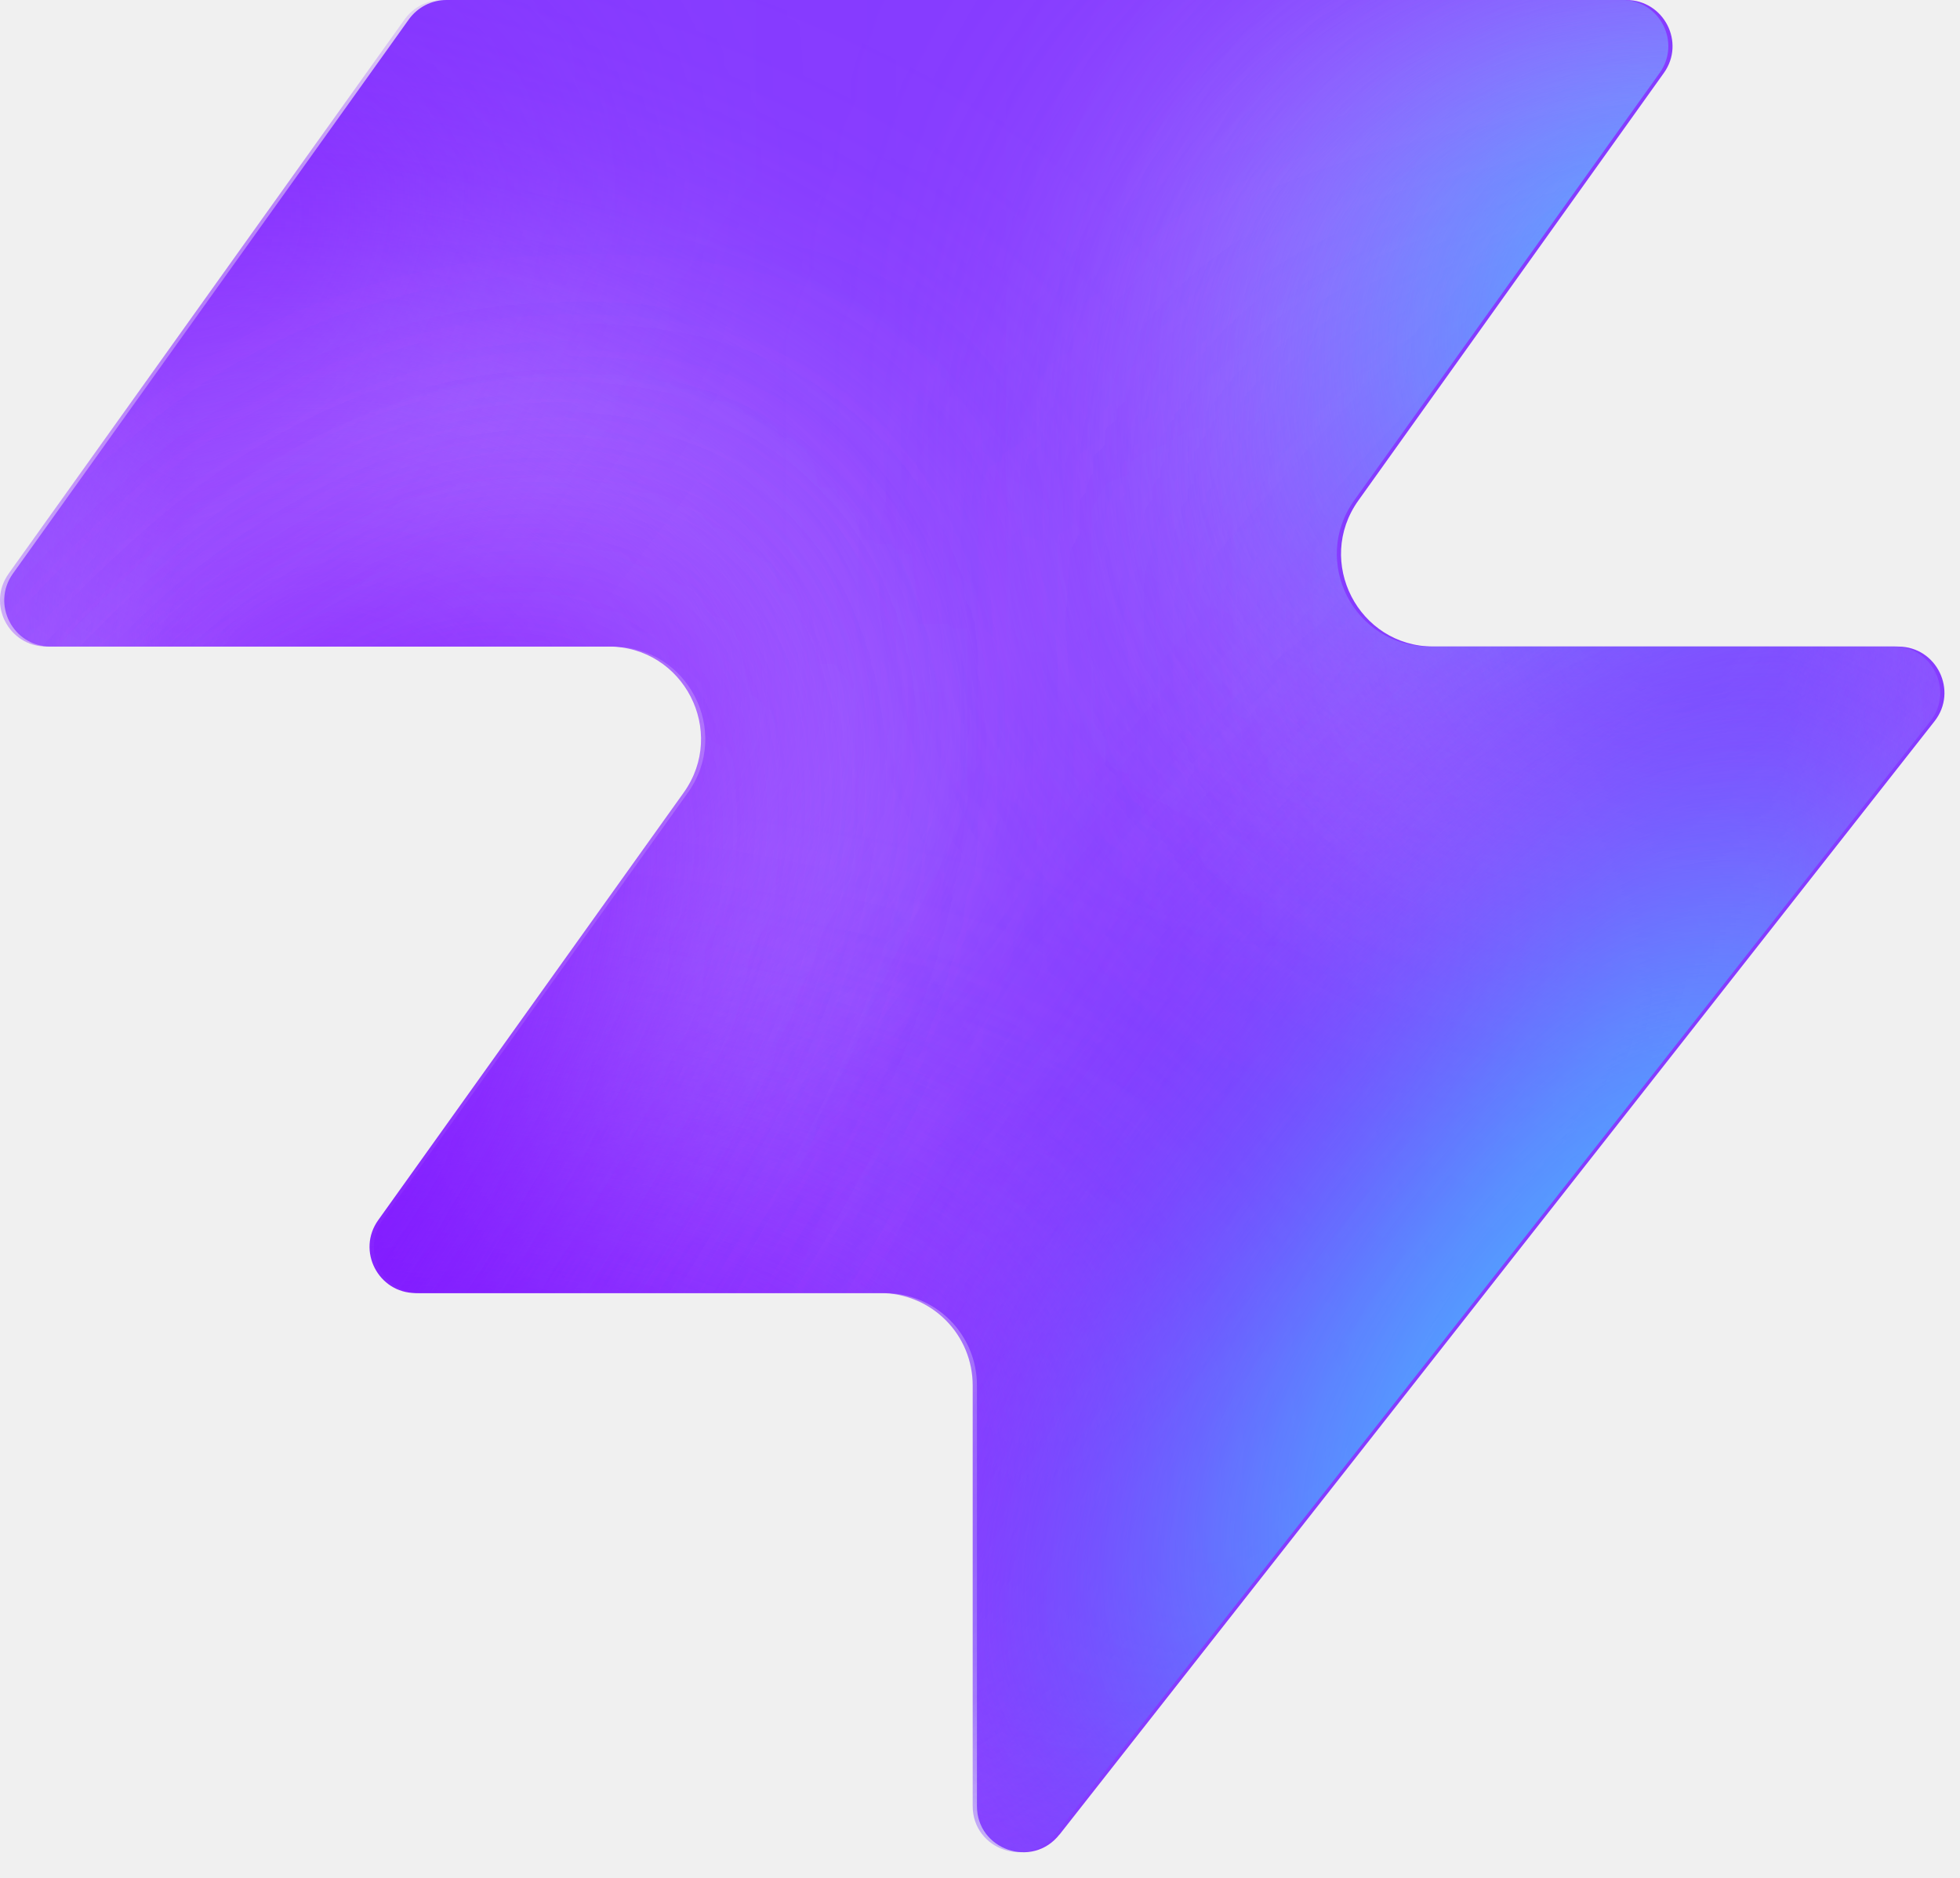
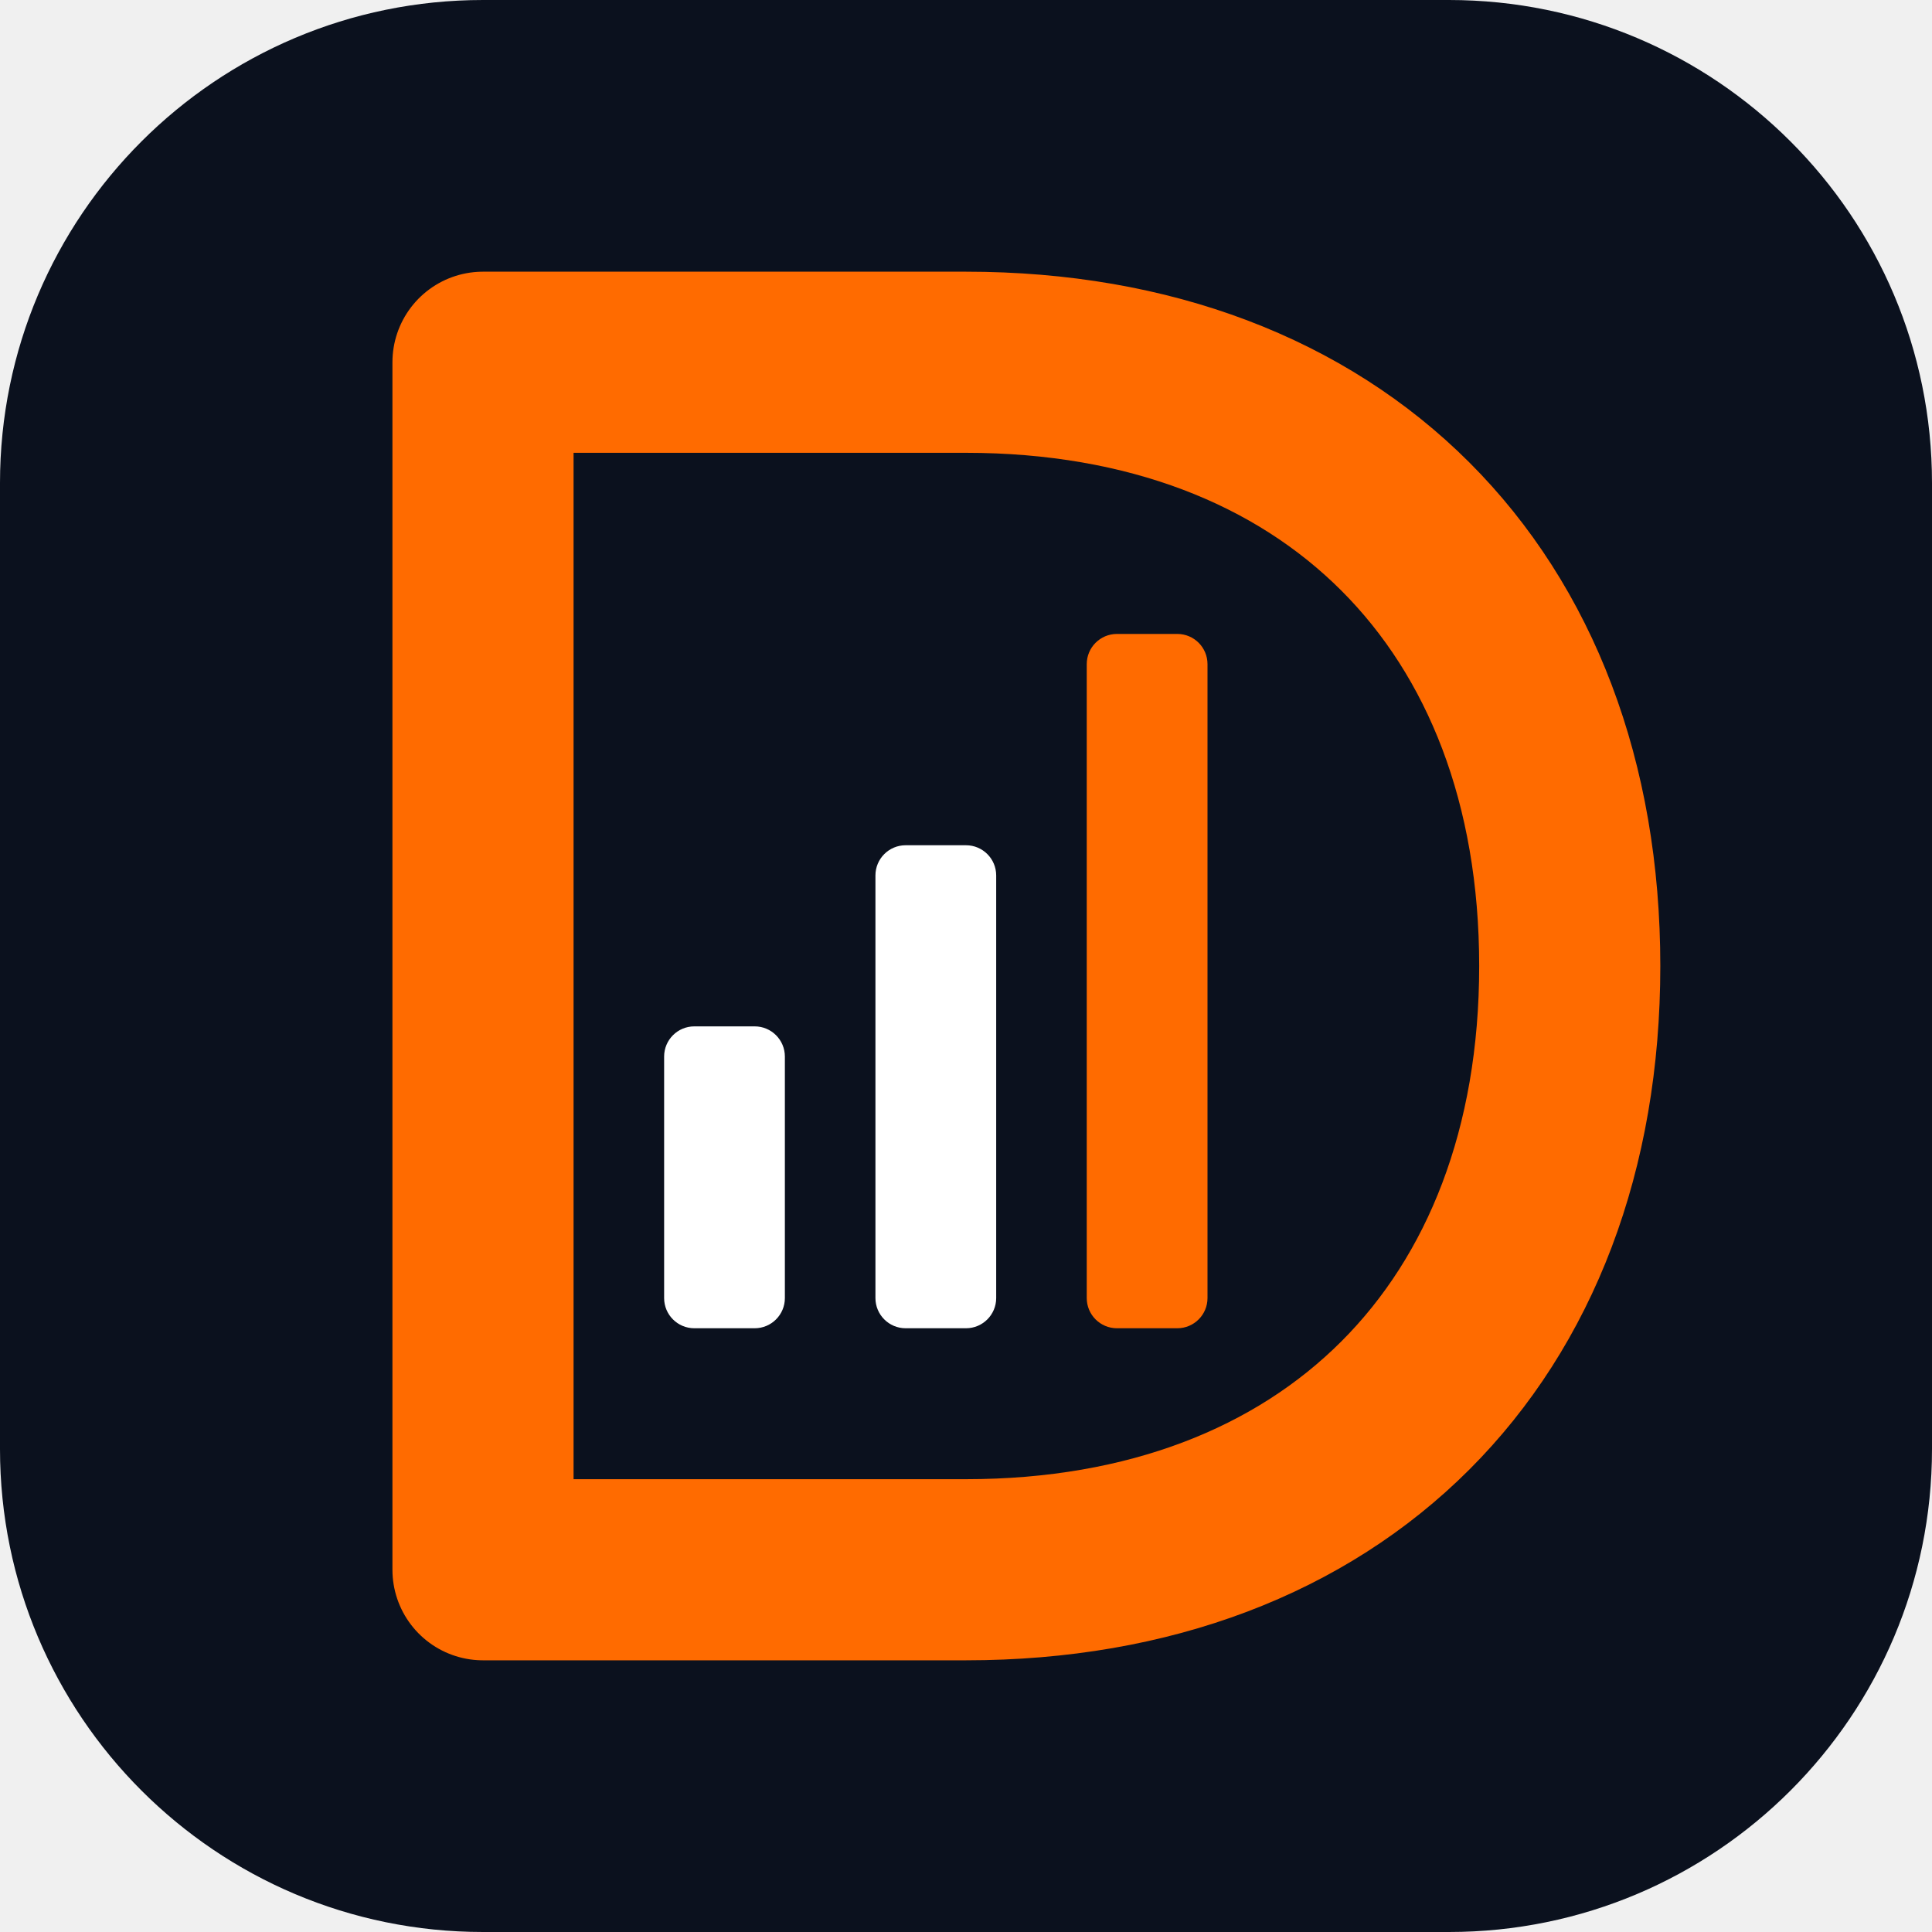
- <svg xmlns="http://www.w3.org/2000/svg" width="48" height="46" fill="none" viewBox="0 0 48 46">
-   <path fill="#863bff" d="M25.946 44.938c-.664.845-2.021.375-2.021-.698V33.937a2.26 2.26 0 0 0-2.262-2.262H10.287c-.92 0-1.456-1.04-.92-1.788l7.48-10.471c1.07-1.497 0-3.578-1.842-3.578H1.237c-.92 0-1.456-1.04-.92-1.788L10.013.474c.214-.297.556-.474.92-.474h28.894c.92 0 1.456 1.04.92 1.788l-7.48 10.471c-1.07 1.498 0 3.579 1.842 3.579h11.377c.943 0 1.473 1.088.89 1.83L25.947 44.94z" style="fill:#863bff;fill:color(display-p3 .525 .23 1);fill-opacity:1" />
-   <mask id="a" width="48" height="46" x="0" y="0" maskUnits="userSpaceOnUse" style="mask-type:alpha">
-     <path fill="#000" d="M25.842 44.938c-.664.844-2.021.375-2.021-.698V33.937a2.26 2.26 0 0 0-2.262-2.262H10.183c-.92 0-1.456-1.04-.92-1.788l7.48-10.471c1.07-1.498 0-3.579-1.842-3.579H1.133c-.92 0-1.456-1.04-.92-1.787L9.91.473c.214-.297.556-.474.92-.474h28.894c.92 0 1.456 1.04.92 1.788l-7.48 10.471c-1.07 1.498 0 3.578 1.842 3.578h11.377c.943 0 1.473 1.088.89 1.832L25.843 44.94z" style="fill:#000;fill-opacity:1" />
-   </mask>
-   <g mask="url(#a)">
-     <g filter="url(#b)">
-       <ellipse cx="5.508" cy="14.704" fill="#ede6ff" rx="5.508" ry="14.704" style="fill:#ede6ff;fill:color(display-p3 .927 .903 1);fill-opacity:1" transform="matrix(.00324 1 1 -.00324 -4.47 31.516)" />
-     </g>
-     <g filter="url(#c)">
-       <ellipse cx="10.399" cy="29.851" fill="#ede6ff" rx="10.399" ry="29.851" style="fill:#ede6ff;fill:color(display-p3 .927 .903 1);fill-opacity:1" transform="matrix(.00324 1 1 -.00324 -39.328 7.883)" />
-     </g>
-     <g filter="url(#d)">
-       <ellipse cx="5.508" cy="30.487" fill="#7e14ff" rx="5.508" ry="30.487" style="fill:#7e14ff;fill:color(display-p3 .492 .077 1);fill-opacity:1" transform="rotate(89.814 -25.913 -14.639)scale(1 -1)" />
-     </g>
-     <g filter="url(#e)">
-       <ellipse cx="5.508" cy="30.599" fill="#7e14ff" rx="5.508" ry="30.599" style="fill:#7e14ff;fill:color(display-p3 .492 .077 1);fill-opacity:1" transform="rotate(89.814 -32.644 -3.334)scale(1 -1)" />
-     </g>
-     <g filter="url(#f)">
-       <ellipse cx="5.508" cy="30.599" fill="#7e14ff" rx="5.508" ry="30.599" style="fill:#7e14ff;fill:color(display-p3 .492 .077 1);fill-opacity:1" transform="matrix(.00324 1 1 -.00324 -34.34 30.47)" />
-     </g>
-     <g filter="url(#g)">
-       <ellipse cx="14.072" cy="22.078" fill="#ede6ff" rx="14.072" ry="22.078" style="fill:#ede6ff;fill:color(display-p3 .927 .903 1);fill-opacity:1" transform="rotate(93.35 24.506 48.493)scale(-1 1)" />
-     </g>
-     <g filter="url(#h)">
-       <ellipse cx="3.47" cy="21.501" fill="#7e14ff" rx="3.47" ry="21.501" style="fill:#7e14ff;fill:color(display-p3 .492 .077 1);fill-opacity:1" transform="rotate(89.009 28.708 47.59)scale(-1 1)" />
-     </g>
-     <g filter="url(#i)">
-       <ellipse cx="3.47" cy="21.501" fill="#7e14ff" rx="3.47" ry="21.501" style="fill:#7e14ff;fill:color(display-p3 .492 .077 1);fill-opacity:1" transform="rotate(89.009 28.708 47.59)scale(-1 1)" />
-     </g>
-     <g filter="url(#j)">
-       <ellipse cx=".387" cy="8.972" fill="#7e14ff" rx="4.407" ry="29.108" style="fill:#7e14ff;fill:color(display-p3 .492 .077 1);fill-opacity:1" transform="rotate(39.51 .387 8.972)" />
-     </g>
-     <g filter="url(#k)">
-       <ellipse cx="47.523" cy="-6.092" fill="#7e14ff" rx="4.407" ry="29.108" style="fill:#7e14ff;fill:color(display-p3 .492 .077 1);fill-opacity:1" transform="rotate(37.892 47.523 -6.092)" />
-     </g>
-     <g filter="url(#l)">
-       <ellipse cx="41.412" cy="6.333" fill="#47bfff" rx="5.971" ry="9.665" style="fill:#47bfff;fill:color(display-p3 .28 .748 1);fill-opacity:1" transform="rotate(37.892 41.412 6.333)" />
-     </g>
-     <g filter="url(#m)">
-       <ellipse cx="-1.879" cy="38.332" fill="#7e14ff" rx="4.407" ry="29.108" style="fill:#7e14ff;fill:color(display-p3 .492 .077 1);fill-opacity:1" transform="rotate(37.892 -1.88 38.332)" />
-     </g>
-     <g filter="url(#n)">
-       <ellipse cx="-1.879" cy="38.332" fill="#7e14ff" rx="4.407" ry="29.108" style="fill:#7e14ff;fill:color(display-p3 .492 .077 1);fill-opacity:1" transform="rotate(37.892 -1.88 38.332)" />
-     </g>
-     <g filter="url(#o)">
-       <ellipse cx="35.651" cy="29.907" fill="#7e14ff" rx="4.407" ry="29.108" style="fill:#7e14ff;fill:color(display-p3 .492 .077 1);fill-opacity:1" transform="rotate(37.892 35.651 29.907)" />
-     </g>
-     <g filter="url(#p)">
-       <ellipse cx="38.418" cy="32.4" fill="#47bfff" rx="5.971" ry="15.297" style="fill:#47bfff;fill:color(display-p3 .28 .748 1);fill-opacity:1" transform="rotate(37.892 38.418 32.4)" />
-     </g>
-   </g>
-   <defs>
-     <filter id="b" width="60.045" height="41.654" x="-19.77" y="16.149" color-interpolation-filters="sRGB" filterUnits="userSpaceOnUse">
-       <feFlood flood-opacity="0" result="BackgroundImageFix" />
-       <feBlend in="SourceGraphic" in2="BackgroundImageFix" result="shape" />
-       <feGaussianBlur result="effect1_foregroundBlur_2002_17158" stdDeviation="7.659" />
-     </filter>
-     <filter id="c" width="90.34" height="51.437" x="-54.613" y="-7.533" color-interpolation-filters="sRGB" filterUnits="userSpaceOnUse">
-       <feFlood flood-opacity="0" result="BackgroundImageFix" />
-       <feBlend in="SourceGraphic" in2="BackgroundImageFix" result="shape" />
-       <feGaussianBlur result="effect1_foregroundBlur_2002_17158" stdDeviation="7.659" />
-     </filter>
-     <filter id="d" width="79.355" height="29.4" x="-49.64" y="2.03" color-interpolation-filters="sRGB" filterUnits="userSpaceOnUse">
-       <feFlood flood-opacity="0" result="BackgroundImageFix" />
-       <feBlend in="SourceGraphic" in2="BackgroundImageFix" result="shape" />
-       <feGaussianBlur result="effect1_foregroundBlur_2002_17158" stdDeviation="4.596" />
-     </filter>
-     <filter id="e" width="79.579" height="29.4" x="-45.045" y="20.029" color-interpolation-filters="sRGB" filterUnits="userSpaceOnUse">
-       <feFlood flood-opacity="0" result="BackgroundImageFix" />
-       <feBlend in="SourceGraphic" in2="BackgroundImageFix" result="shape" />
-       <feGaussianBlur result="effect1_foregroundBlur_2002_17158" stdDeviation="4.596" />
-     </filter>
-     <filter id="f" width="79.579" height="29.4" x="-43.513" y="21.178" color-interpolation-filters="sRGB" filterUnits="userSpaceOnUse">
-       <feFlood flood-opacity="0" result="BackgroundImageFix" />
-       <feBlend in="SourceGraphic" in2="BackgroundImageFix" result="shape" />
-       <feGaussianBlur result="effect1_foregroundBlur_2002_17158" stdDeviation="4.596" />
-     </filter>
-     <filter id="g" width="74.749" height="58.852" x="15.756" y="-17.901" color-interpolation-filters="sRGB" filterUnits="userSpaceOnUse">
-       <feFlood flood-opacity="0" result="BackgroundImageFix" />
-       <feBlend in="SourceGraphic" in2="BackgroundImageFix" result="shape" />
-       <feGaussianBlur result="effect1_foregroundBlur_2002_17158" stdDeviation="7.659" />
-     </filter>
-     <filter id="h" width="61.377" height="25.362" x="23.548" y="2.284" color-interpolation-filters="sRGB" filterUnits="userSpaceOnUse">
-       <feFlood flood-opacity="0" result="BackgroundImageFix" />
-       <feBlend in="SourceGraphic" in2="BackgroundImageFix" result="shape" />
-       <feGaussianBlur result="effect1_foregroundBlur_2002_17158" stdDeviation="4.596" />
-     </filter>
-     <filter id="i" width="61.377" height="25.362" x="23.548" y="2.284" color-interpolation-filters="sRGB" filterUnits="userSpaceOnUse">
-       <feFlood flood-opacity="0" result="BackgroundImageFix" />
-       <feBlend in="SourceGraphic" in2="BackgroundImageFix" result="shape" />
-       <feGaussianBlur result="effect1_foregroundBlur_2002_17158" stdDeviation="4.596" />
-     </filter>
-     <filter id="j" width="56.045" height="63.649" x="-27.636" y="-22.853" color-interpolation-filters="sRGB" filterUnits="userSpaceOnUse">
-       <feFlood flood-opacity="0" result="BackgroundImageFix" />
-       <feBlend in="SourceGraphic" in2="BackgroundImageFix" result="shape" />
-       <feGaussianBlur result="effect1_foregroundBlur_2002_17158" stdDeviation="4.596" />
-     </filter>
-     <filter id="k" width="54.814" height="64.646" x="20.116" y="-38.415" color-interpolation-filters="sRGB" filterUnits="userSpaceOnUse">
-       <feFlood flood-opacity="0" result="BackgroundImageFix" />
-       <feBlend in="SourceGraphic" in2="BackgroundImageFix" result="shape" />
-       <feGaussianBlur result="effect1_foregroundBlur_2002_17158" stdDeviation="4.596" />
-     </filter>
-     <filter id="l" width="33.541" height="35.313" x="24.641" y="-11.323" color-interpolation-filters="sRGB" filterUnits="userSpaceOnUse">
-       <feFlood flood-opacity="0" result="BackgroundImageFix" />
-       <feBlend in="SourceGraphic" in2="BackgroundImageFix" result="shape" />
-       <feGaussianBlur result="effect1_foregroundBlur_2002_17158" stdDeviation="4.596" />
-     </filter>
-     <filter id="m" width="54.814" height="64.646" x="-29.286" y="6.009" color-interpolation-filters="sRGB" filterUnits="userSpaceOnUse">
-       <feFlood flood-opacity="0" result="BackgroundImageFix" />
-       <feBlend in="SourceGraphic" in2="BackgroundImageFix" result="shape" />
-       <feGaussianBlur result="effect1_foregroundBlur_2002_17158" stdDeviation="4.596" />
-     </filter>
-     <filter id="n" width="54.814" height="64.646" x="-29.286" y="6.009" color-interpolation-filters="sRGB" filterUnits="userSpaceOnUse">
-       <feFlood flood-opacity="0" result="BackgroundImageFix" />
-       <feBlend in="SourceGraphic" in2="BackgroundImageFix" result="shape" />
-       <feGaussianBlur result="effect1_foregroundBlur_2002_17158" stdDeviation="4.596" />
-     </filter>
-     <filter id="o" width="54.814" height="64.646" x="8.244" y="-2.416" color-interpolation-filters="sRGB" filterUnits="userSpaceOnUse">
-       <feFlood flood-opacity="0" result="BackgroundImageFix" />
-       <feBlend in="SourceGraphic" in2="BackgroundImageFix" result="shape" />
-       <feGaussianBlur result="effect1_foregroundBlur_2002_17158" stdDeviation="4.596" />
-     </filter>
-     <filter id="p" width="39.409" height="43.623" x="18.713" y="10.588" color-interpolation-filters="sRGB" filterUnits="userSpaceOnUse">
-       <feFlood flood-opacity="0" result="BackgroundImageFix" />
-       <feBlend in="SourceGraphic" in2="BackgroundImageFix" result="shape" />
-       <feGaussianBlur result="effect1_foregroundBlur_2002_17158" stdDeviation="4.596" />
-     </filter>
-   </defs>
+ <svg xmlns="http://www.w3.org/2000/svg" viewBox="0 0 64 64">
+   <rect width="64" height="64" rx="16" fill="#0b111e" />
+   <path d="M16 12h16c12.15 0 20 7.85 20 20s-7.85 20-20 20H16V12z" fill="none" stroke="#ff6b00" stroke-width="6" stroke-linejoin="round" />
+   <rect x="22" y="34" width="4" height="10" rx="1" fill="#ffffff" />
+   <rect x="29" y="28" width="4" height="16" rx="1" fill="#ffffff" />
+   <rect x="36" y="21" width="4" height="23" rx="1" fill="#ff6b00" />
</svg>
